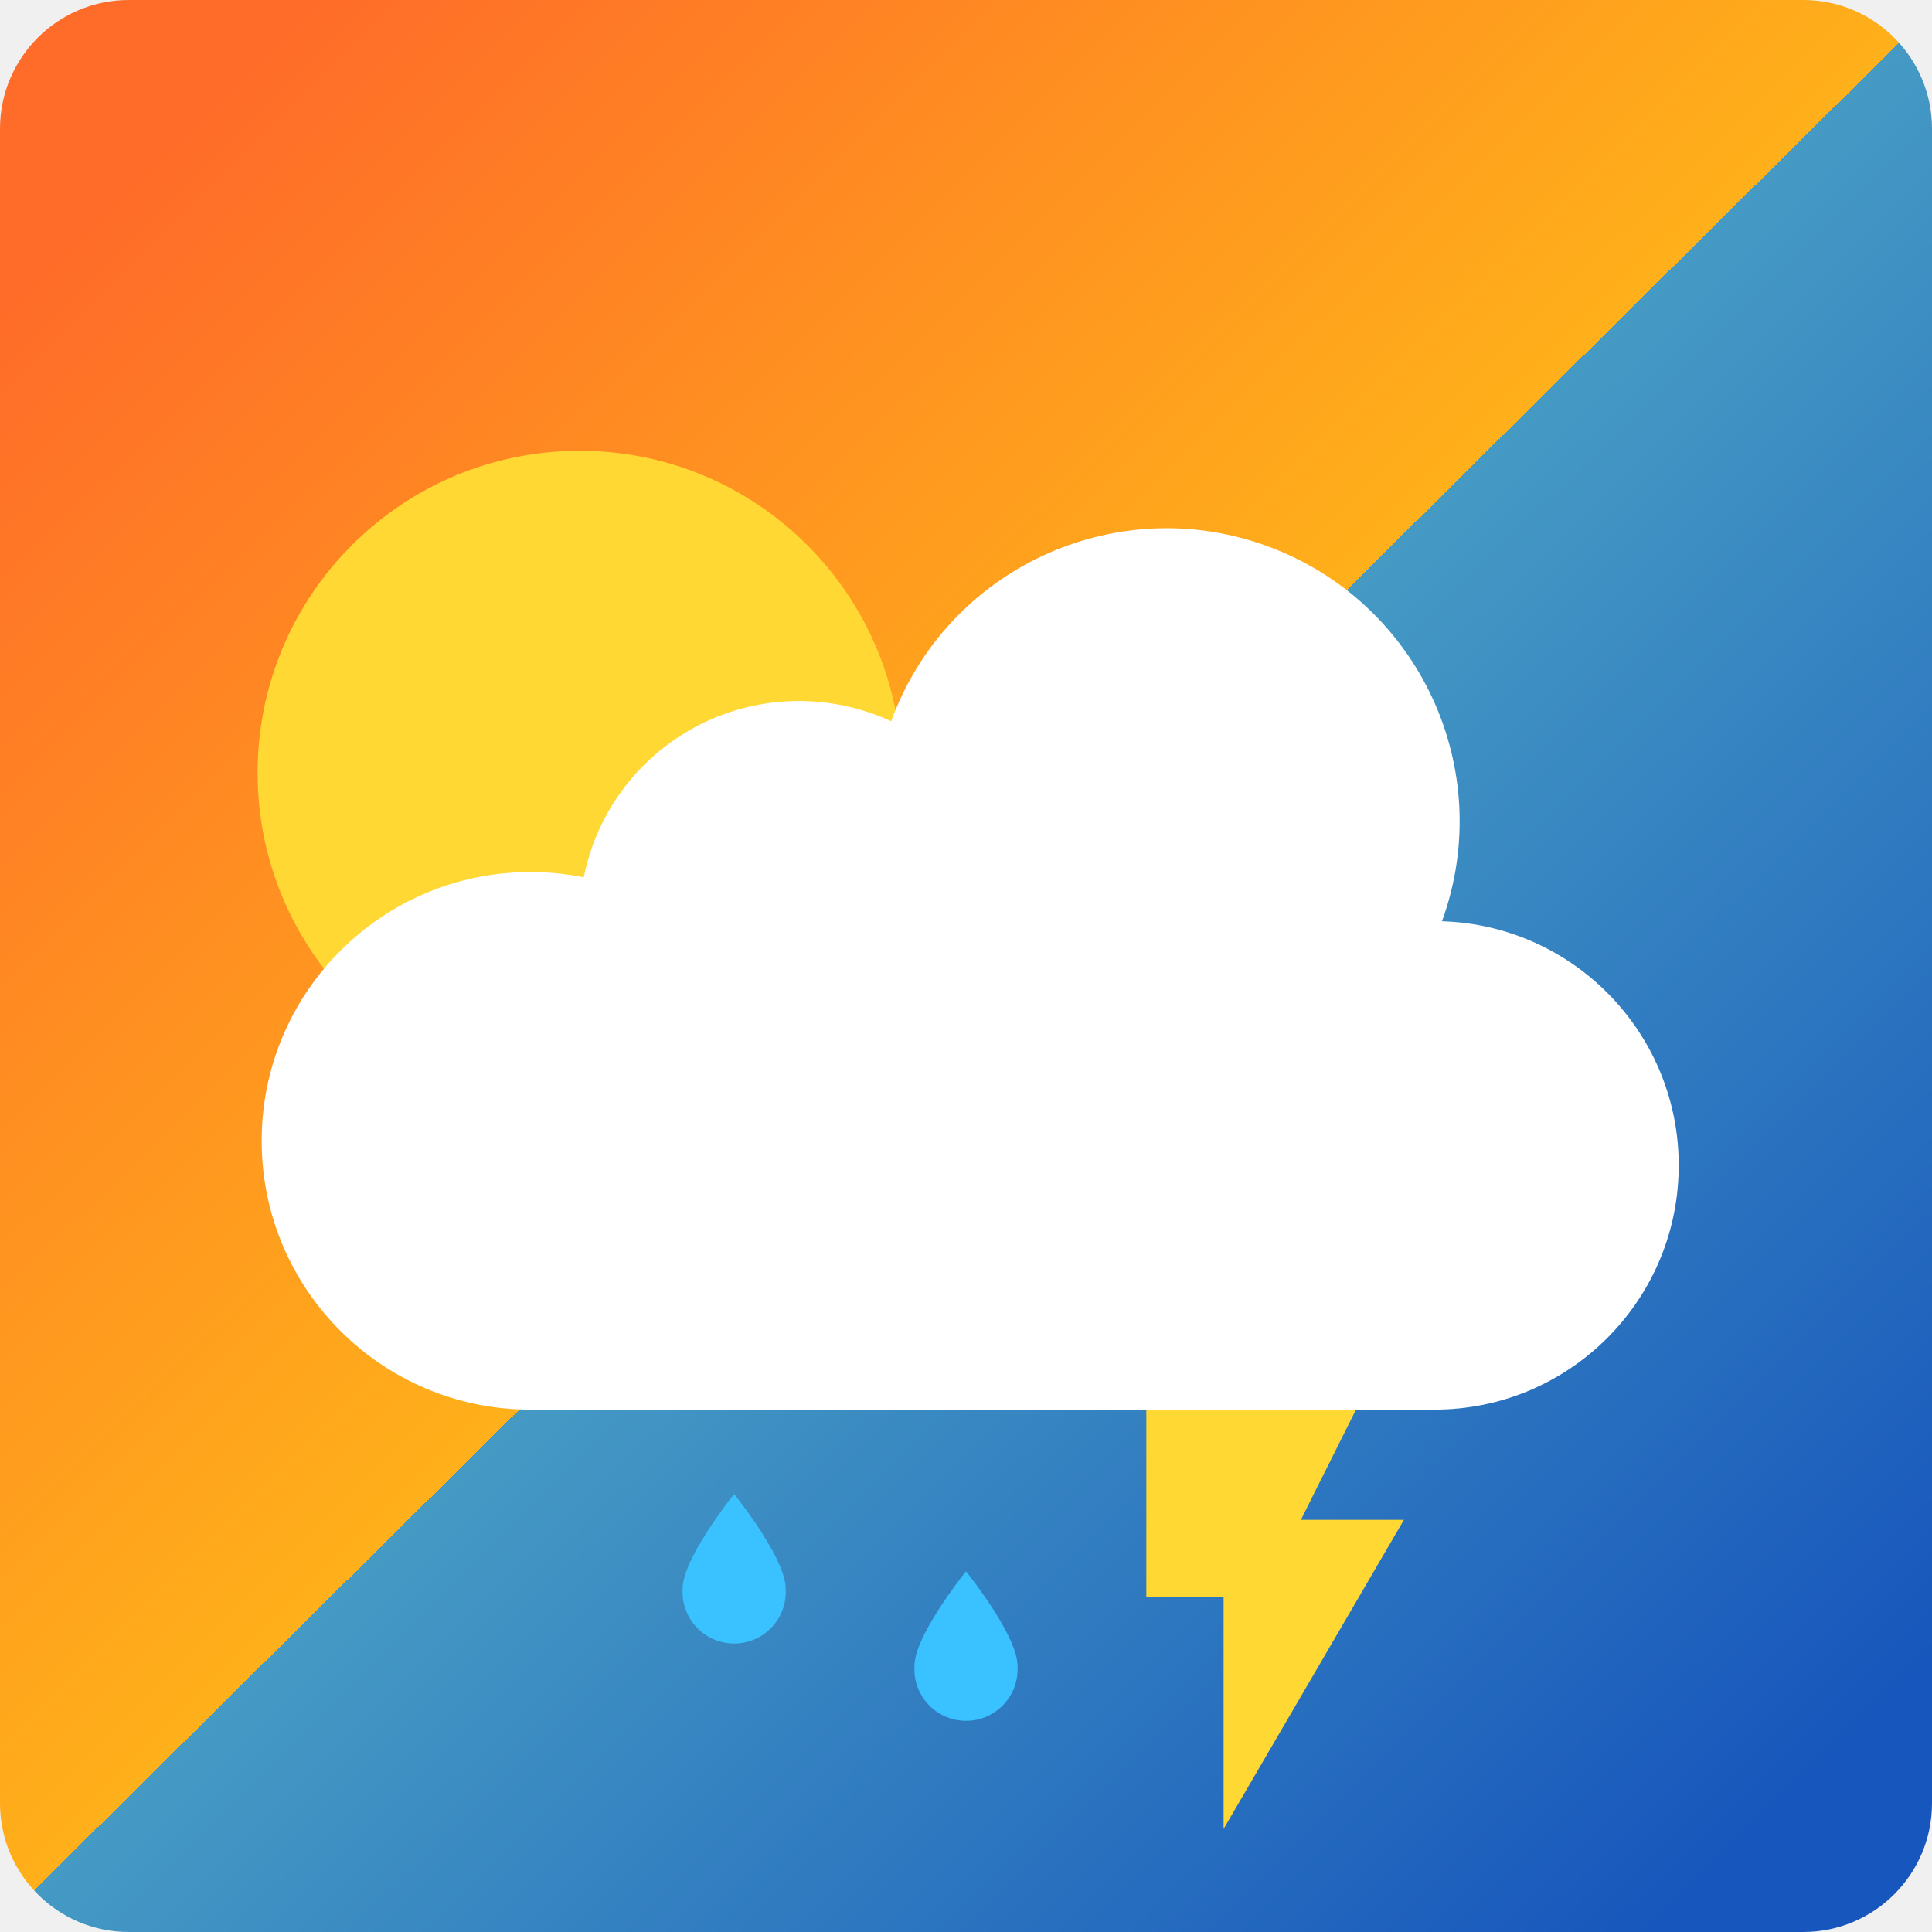
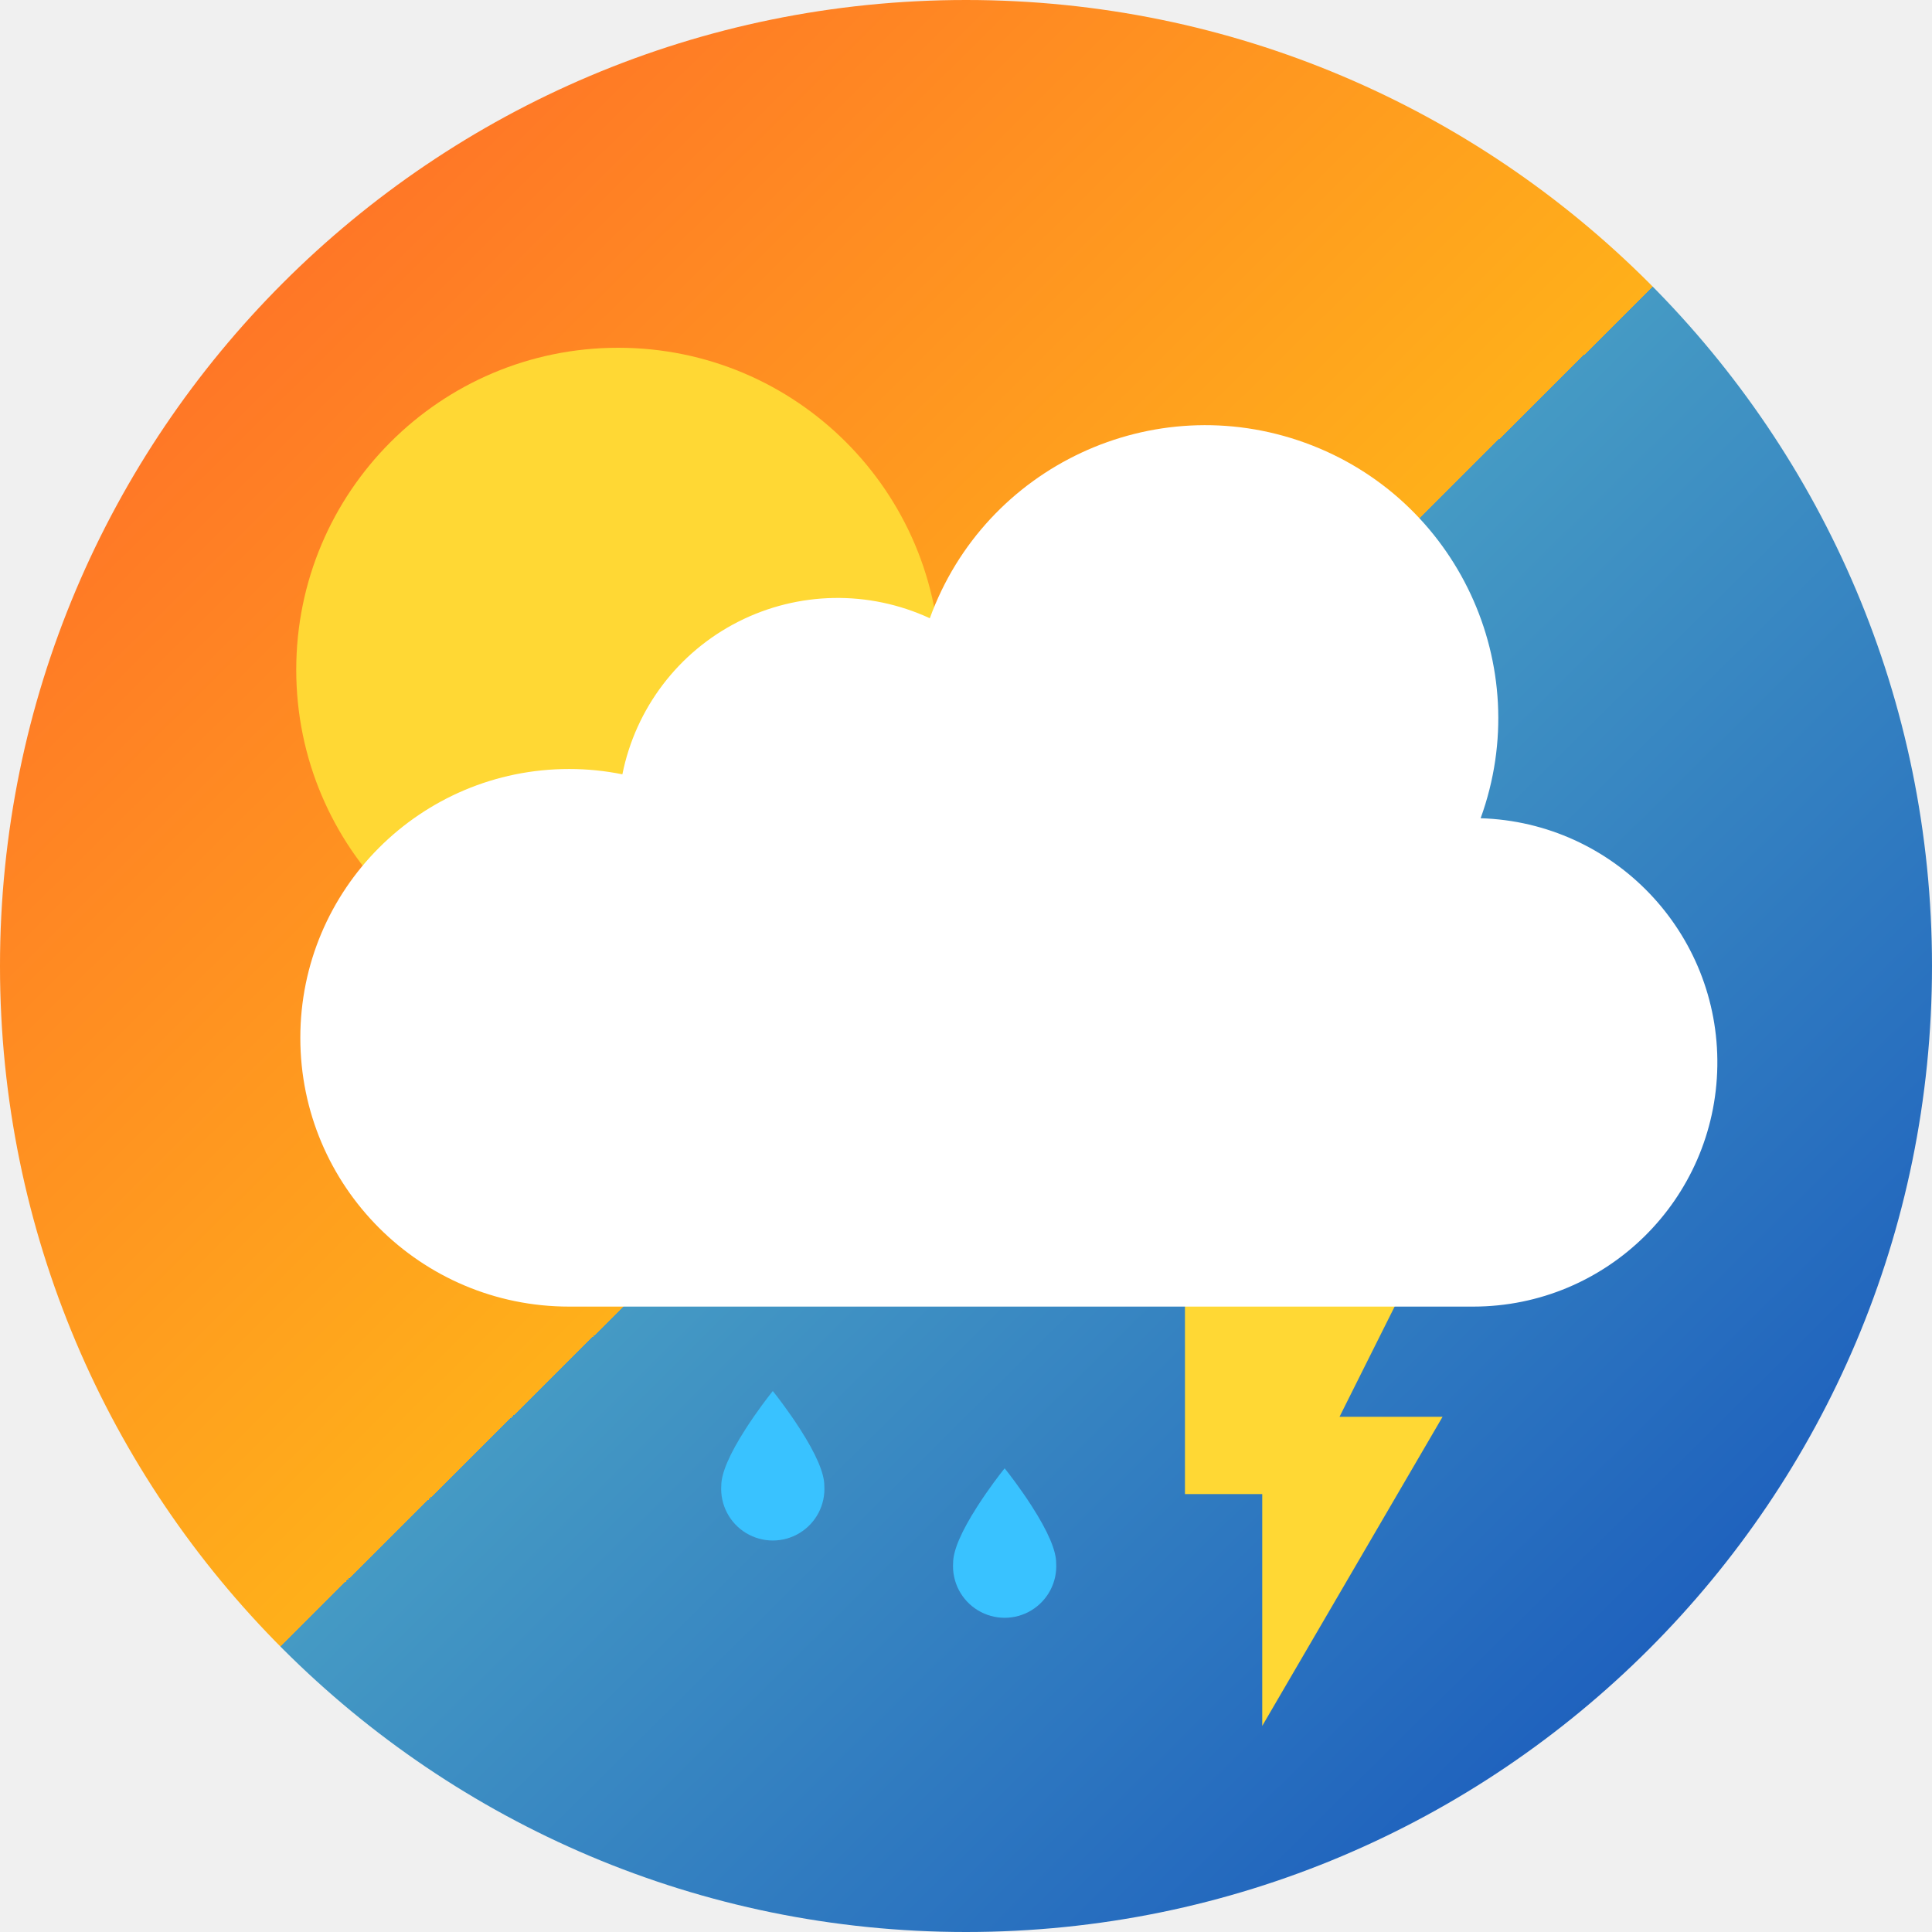
<svg xmlns="http://www.w3.org/2000/svg" width="150" height="150" viewBox="0 0 150 150">
  <defs>
    <linearGradient id="linear-gradient" x1="0.082" y1="0.074" x2="0.926" y2="0.926" gradientUnits="objectBoundingBox">
      <stop offset="0" stop-color="#ff6b29" />
      <stop offset="0.498" stop-color="#ffb01a" />
      <stop offset="0.498" stop-color="#459ac4" />
      <stop offset="1" stop-color="#1756bc" />
    </linearGradient>
  </defs>
  <g id="Group_244" data-name="Group 244" transform="translate(-207 -222)">
-     <rect id="Rectangle_107" data-name="Rectangle 107" width="150" height="150" rx="10" transform="translate(207 222)" fill="url(#linear-gradient)" />
-     <circle id="Ellipse_5" data-name="Ellipse 5" cx="25" cy="25" r="25" transform="translate(227 257)" fill="#ffd834" />
-     <g id="water" transform="translate(180.56 338)">
-       <g id="Group_242" data-name="Group 242" transform="translate(79.44)">
-         <path id="Path_109" data-name="Path 109" d="M85.556,2.952c-.913-1.426-1.84-2.6-1.849-2.614L83.44,0l-.267.338c-.009.012-.936,1.188-1.849,2.614C80.074,4.9,79.44,6.382,79.44,7.344a4.008,4.008,0,1,0,8,0C87.44,6.382,86.806,4.9,85.556,2.952Z" transform="translate(-79.44)" fill="#39c2ff" />
+     <rect id="Rectangle_107" data-name="Rectangle 107" width="150" height="150" rx="75" transform="translate(207 222)" fill="url(#linear-gradient)" />
+     <g id="Group_245" data-name="Group 245" transform="translate(3 -8)">
+       <circle id="Ellipse_5" data-name="Ellipse 5" cx="25" cy="25" r="25" transform="translate(227 257)" fill="#ffd834" />
+       <g id="water" transform="translate(180.56 338)">
+         <g id="Group_242" data-name="Group 242" transform="translate(79.44)">
+           <path id="Path_109" data-name="Path 109" d="M85.556,2.952c-.913-1.426-1.84-2.6-1.849-2.614L83.44,0l-.267.338c-.009.012-.936,1.188-1.849,2.614C80.074,4.9,79.44,6.382,79.44,7.344a4.008,4.008,0,1,0,8,0C87.44,6.382,86.806,4.9,85.556,2.952Z" transform="translate(-79.44)" fill="#39c2ff" />
+         </g>
      </g>
+       <g id="water-2" data-name="water" transform="translate(198.56 344)">
+         <g id="Group_242-2" data-name="Group 242" transform="translate(79.44)">
+           <path id="Path_109-2" data-name="Path 109" d="M85.556,2.952c-.913-1.426-1.84-2.6-1.849-2.614L83.44,0l-.267.338c-.009.012-.936,1.188-1.849,2.614C80.074,4.9,79.44,6.382,79.44,7.344a4.008,4.008,0,1,0,8,0C87.44,6.382,86.806,4.9,85.556,2.952Z" transform="translate(-79.44)" fill="#39c2ff" />
+         </g>
+       </g>
+       <g id="thunder" transform="translate(189.333 324)">
+         <g id="Group_243" data-name="Group 243" transform="translate(106.667)">
+           <path id="Path_110" data-name="Path 110" d="M126.667,0h-20V22h6V40l14-24h-8Z" transform="translate(-106.667)" fill="#ffd834" />
+         </g>
+       </g>
+       <path id="cloud" d="M20.868,27.087A20.844,20.844,0,0,1,25,27.5,17.043,17.043,0,0,1,48.87,15.383,22.748,22.748,0,0,1,91.635,30.909a18.963,18.963,0,0,1-.57,37.917h-70.2a20.869,20.869,0,1,1,0-41.739Zm0,0" transform="translate(227.321 262.618)" fill="#fff" />
    </g>
-     <g id="water-2" data-name="water" transform="translate(198.56 344)">
-       <g id="Group_242-2" data-name="Group 242" transform="translate(79.44)">
-         <path id="Path_109-2" data-name="Path 109" d="M85.556,2.952c-.913-1.426-1.84-2.6-1.849-2.614L83.44,0l-.267.338c-.009.012-.936,1.188-1.849,2.614C80.074,4.9,79.44,6.382,79.44,7.344a4.008,4.008,0,1,0,8,0C87.44,6.382,86.806,4.9,85.556,2.952Z" transform="translate(-79.44)" fill="#39c2ff" />
-       </g>
-     </g>
-     <g id="thunder" transform="translate(189.333 324)">
-       <g id="Group_243" data-name="Group 243" transform="translate(106.667)">
-         <path id="Path_110" data-name="Path 110" d="M126.667,0h-20V22h6V40l14-24h-8Z" transform="translate(-106.667)" fill="#ffd834" />
-       </g>
-     </g>
-     <path id="cloud" d="M20.868,27.087A20.844,20.844,0,0,1,25,27.5,17.043,17.043,0,0,1,48.87,15.383,22.748,22.748,0,0,1,91.635,30.909a18.963,18.963,0,0,1-.57,37.917h-70.2a20.869,20.869,0,1,1,0-41.739Zm0,0" transform="translate(227.321 262.618)" fill="#fff" />
  </g>
</svg>
